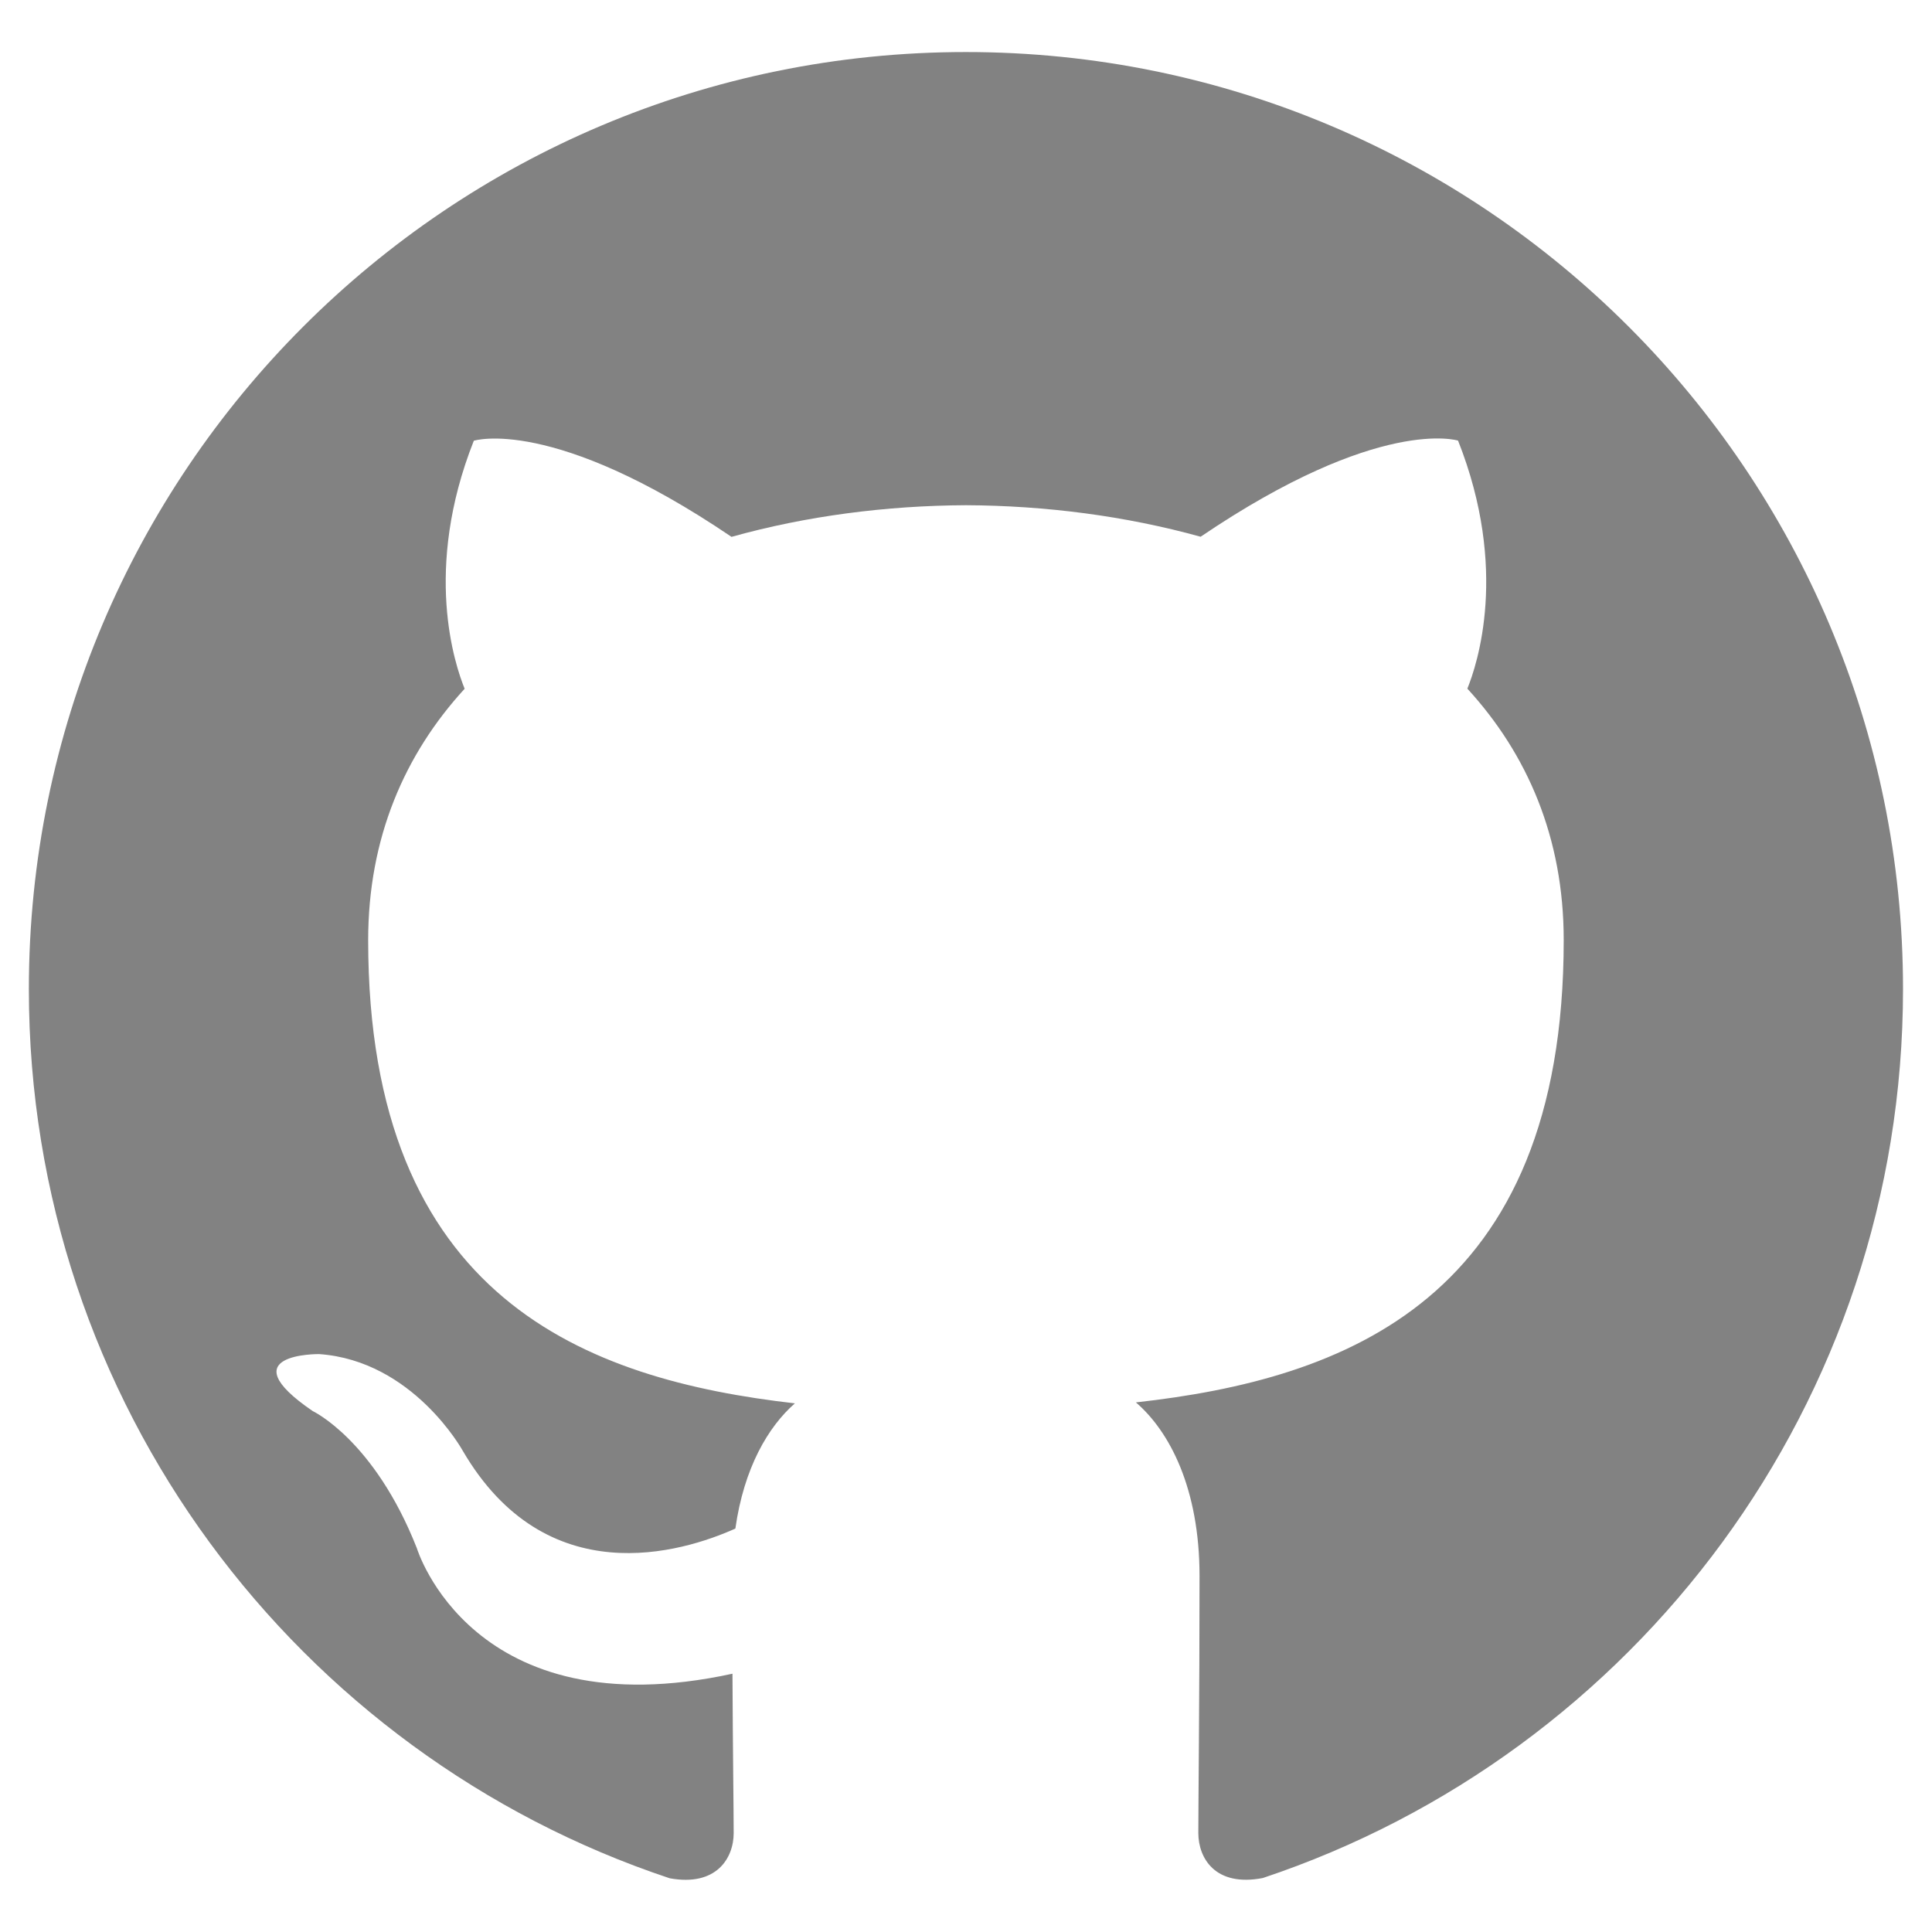
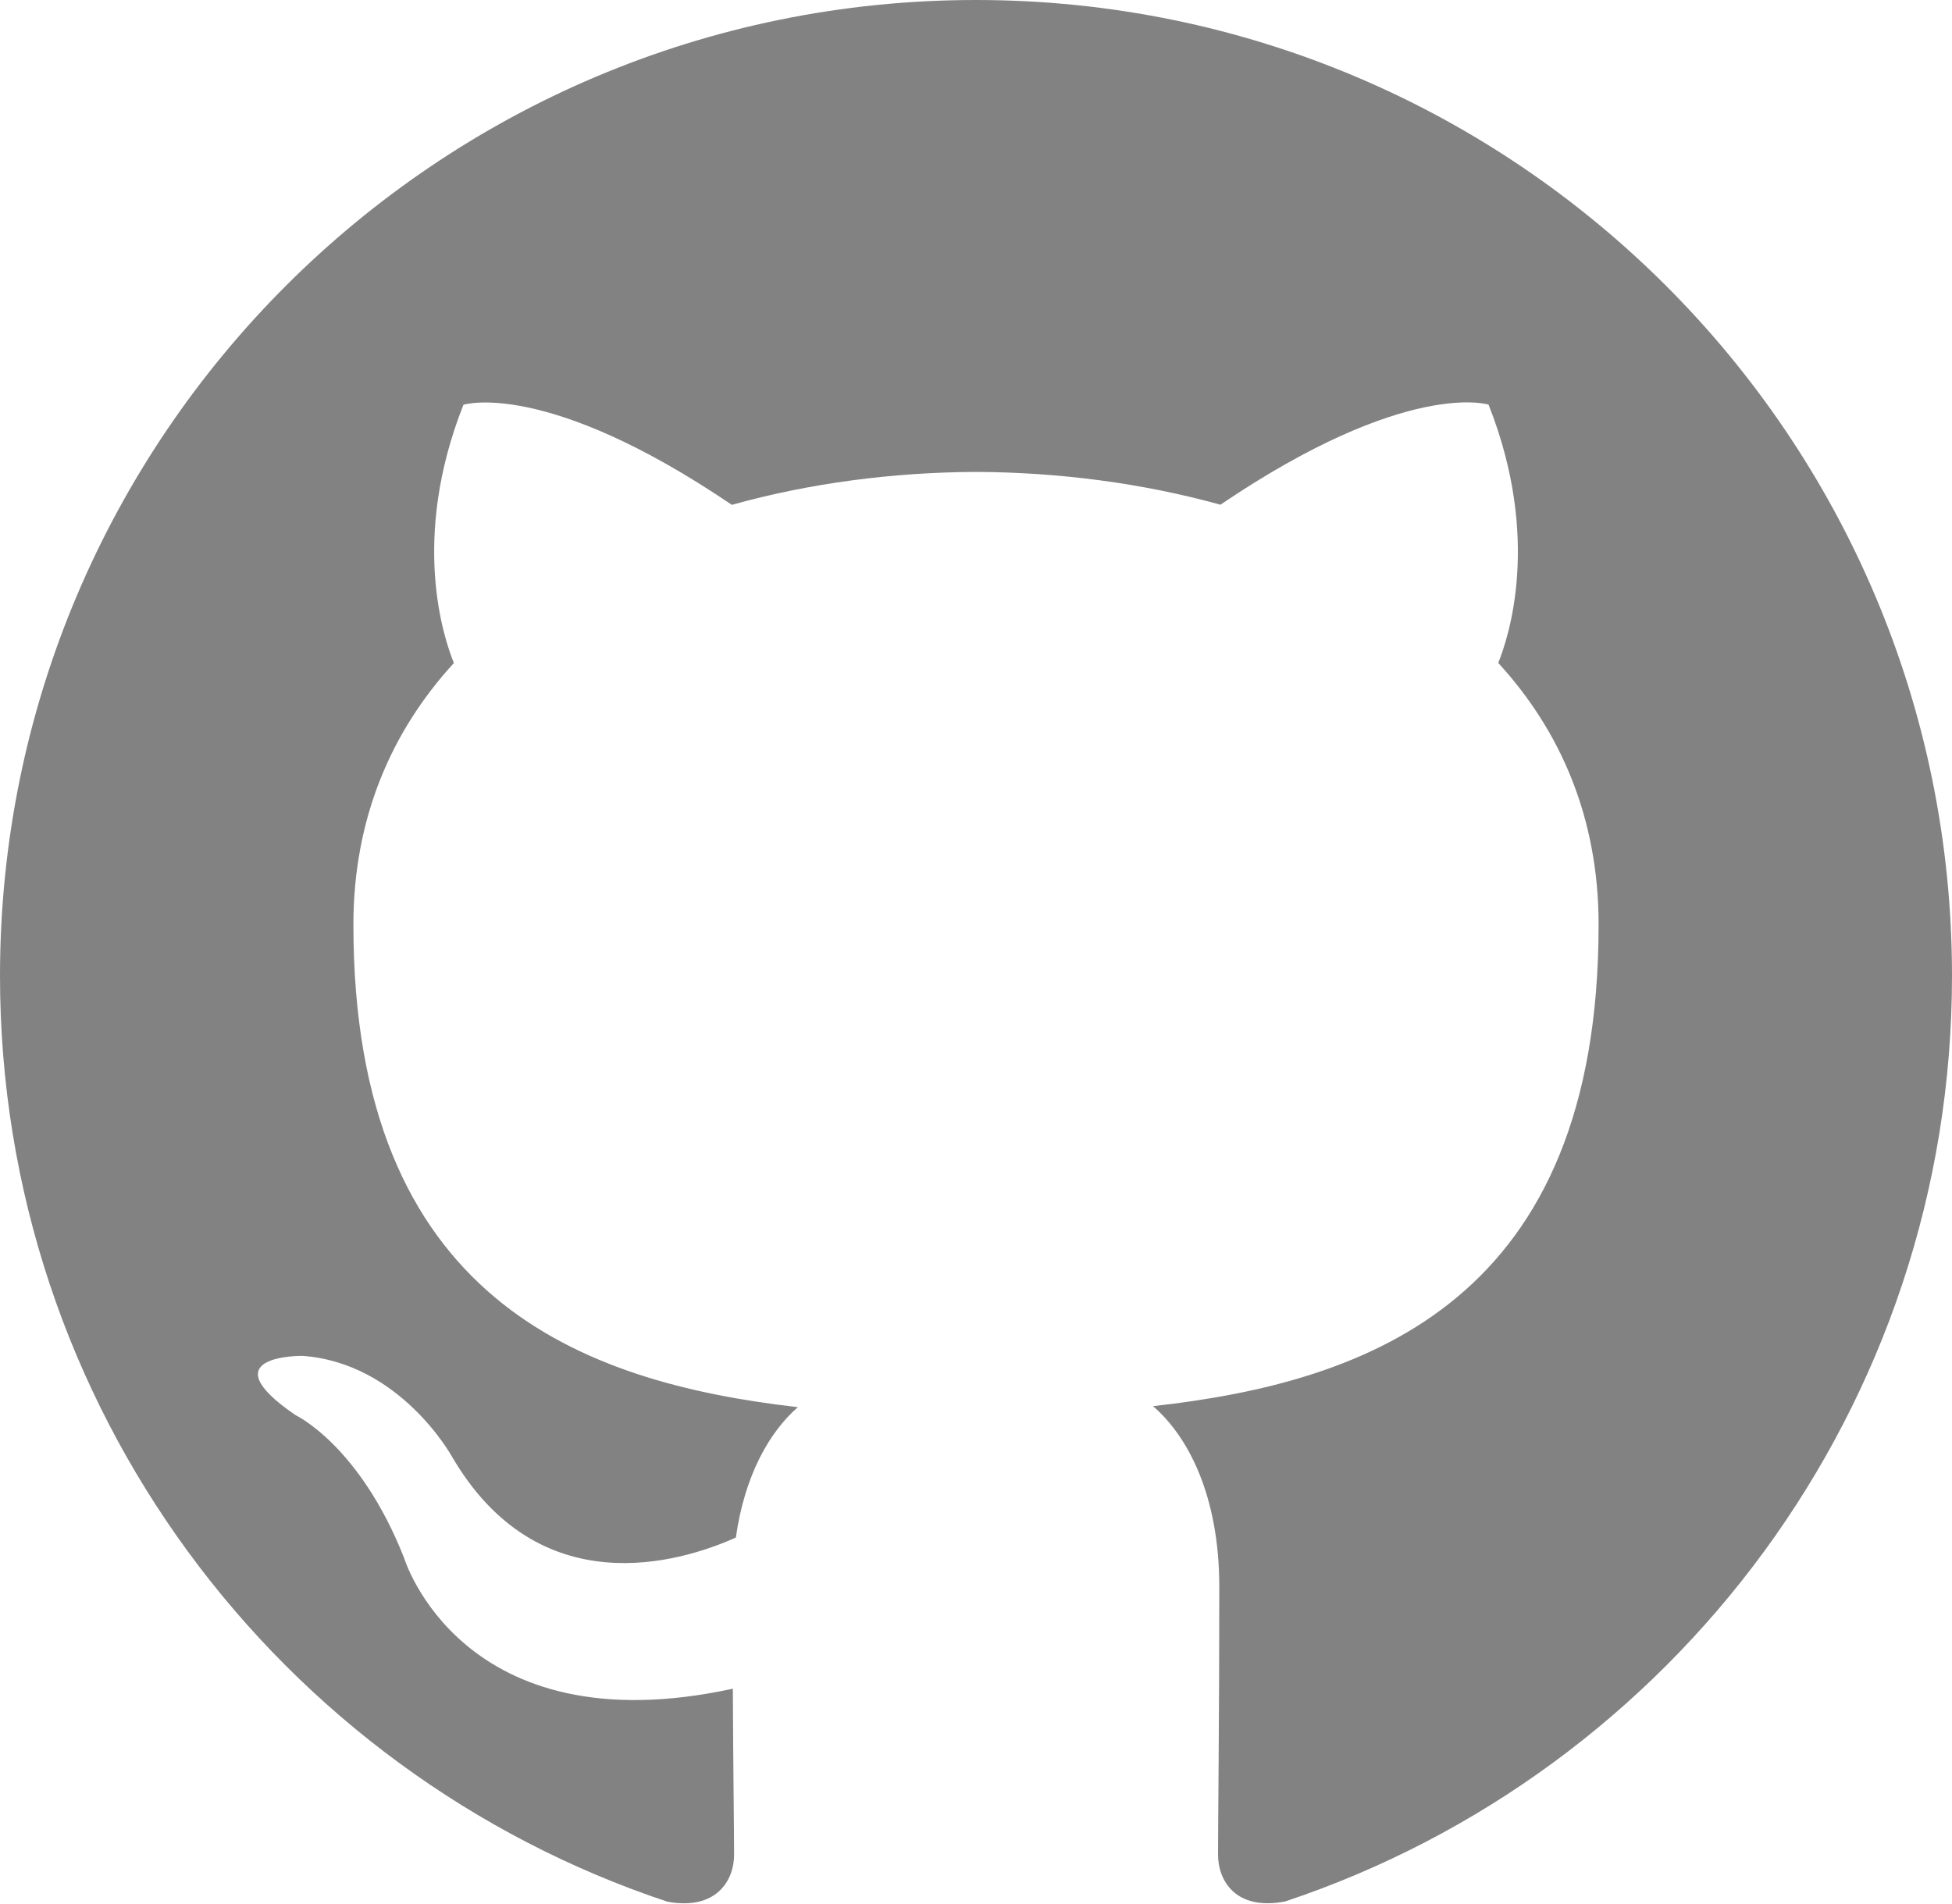
- <svg viewBox="0 0 16 16" width="16px" height="16px">
-   <path fill="#828282" d="M7.999,0.431c-4.285,0-7.76,3.474-7.76,7.761 c0,3.428,2.223,6.337,5.307,7.363c0.388,0.071,0.53-0.168,0.53-0.374c0-0.184-0.007-0.672-0.01-1.32 c-2.159,0.469-2.614-1.04-2.614-1.04c-0.353-0.896-0.862-1.135-0.862-1.135c-0.705-0.481,0.053-0.472,0.053-0.472 c0.779,0.055,1.189,0.8,1.189,0.8c0.692,1.186,1.816,0.843,2.258,0.645c0.071-0.502,0.271-0.843,0.493-1.037 C4.86,11.425,3.049,10.76,3.049,7.786c0-0.847,0.302-1.54,0.799-2.082C3.768,5.507,3.501,4.718,3.924,3.65 c0,0,0.652-0.209,2.134,0.796C6.677,4.273,7.34,4.187,8,4.184c0.659,0.003,1.323,0.089,1.943,0.261 c1.482-1.004,2.132-0.796,2.132-0.796c0.423,1.068,0.157,1.857,0.077,2.054c0.497,0.542,0.798,1.235,0.798,2.082 c0,2.981-1.814,3.637-3.543,3.829c0.279,0.24,0.527,0.713,0.527,1.437c0,1.037-0.01,1.874-0.01,2.129 c0,0.208,0.14,0.449,0.534,0.373c3.081-1.028,5.302-3.935,5.302-7.362C15.76,3.906,12.285,0.431,7.999,0.431z" />
+ <svg xmlns="http://www.w3.org/2000/svg" viewBox="0 0 15.521 15.137" width="15.521" height="15.137" version="1.1" id="svg1">
+   <defs id="defs1" />
+   <path fill="#828282" d="M 7.76,0 C 3.475,0 0,3.474 0,7.761 c 0,3.428 2.223,6.337 5.307,7.363 0.388,0.071 0.53,-0.168 0.53,-0.374 0,-0.184 -0.007,-0.672 -0.01,-1.32 C 3.668,13.899 3.213,12.39 3.213,12.39 2.86,11.494 2.351,11.255 2.351,11.255 1.646,10.774 2.404,10.783 2.404,10.783 c 0.779,0.055 1.189,0.8 1.189,0.8 0.692,1.186 1.816,0.843 2.258,0.645 C 5.922,11.726 6.122,11.385 6.344,11.191 4.621,10.994 2.81,10.329 2.81,7.355 2.81,6.508 3.112,5.815 3.609,5.273 3.529,5.076 3.262,4.287 3.685,3.219 c 0,0 0.652,-0.209 2.134,0.796 C 6.438,3.842 7.101,3.756 7.761,3.753 8.42,3.756 9.084,3.842 9.704,4.014 11.186,3.01 11.836,3.218 11.836,3.218 c 0.423,1.068 0.157,1.857 0.077,2.054 0.497,0.542 0.798,1.235 0.798,2.082 0,2.981 -1.814,3.637 -3.543,3.829 0.279,0.24 0.527,0.713 0.527,1.437 0,1.037 -0.01,1.874 -0.01,2.129 0,0.208 0.14,0.449 0.534,0.373 C 13.3,14.094 15.521,11.187 15.521,7.76 15.521,3.475 12.046,0 7.76,0 Z" id="path1" />
</svg>
